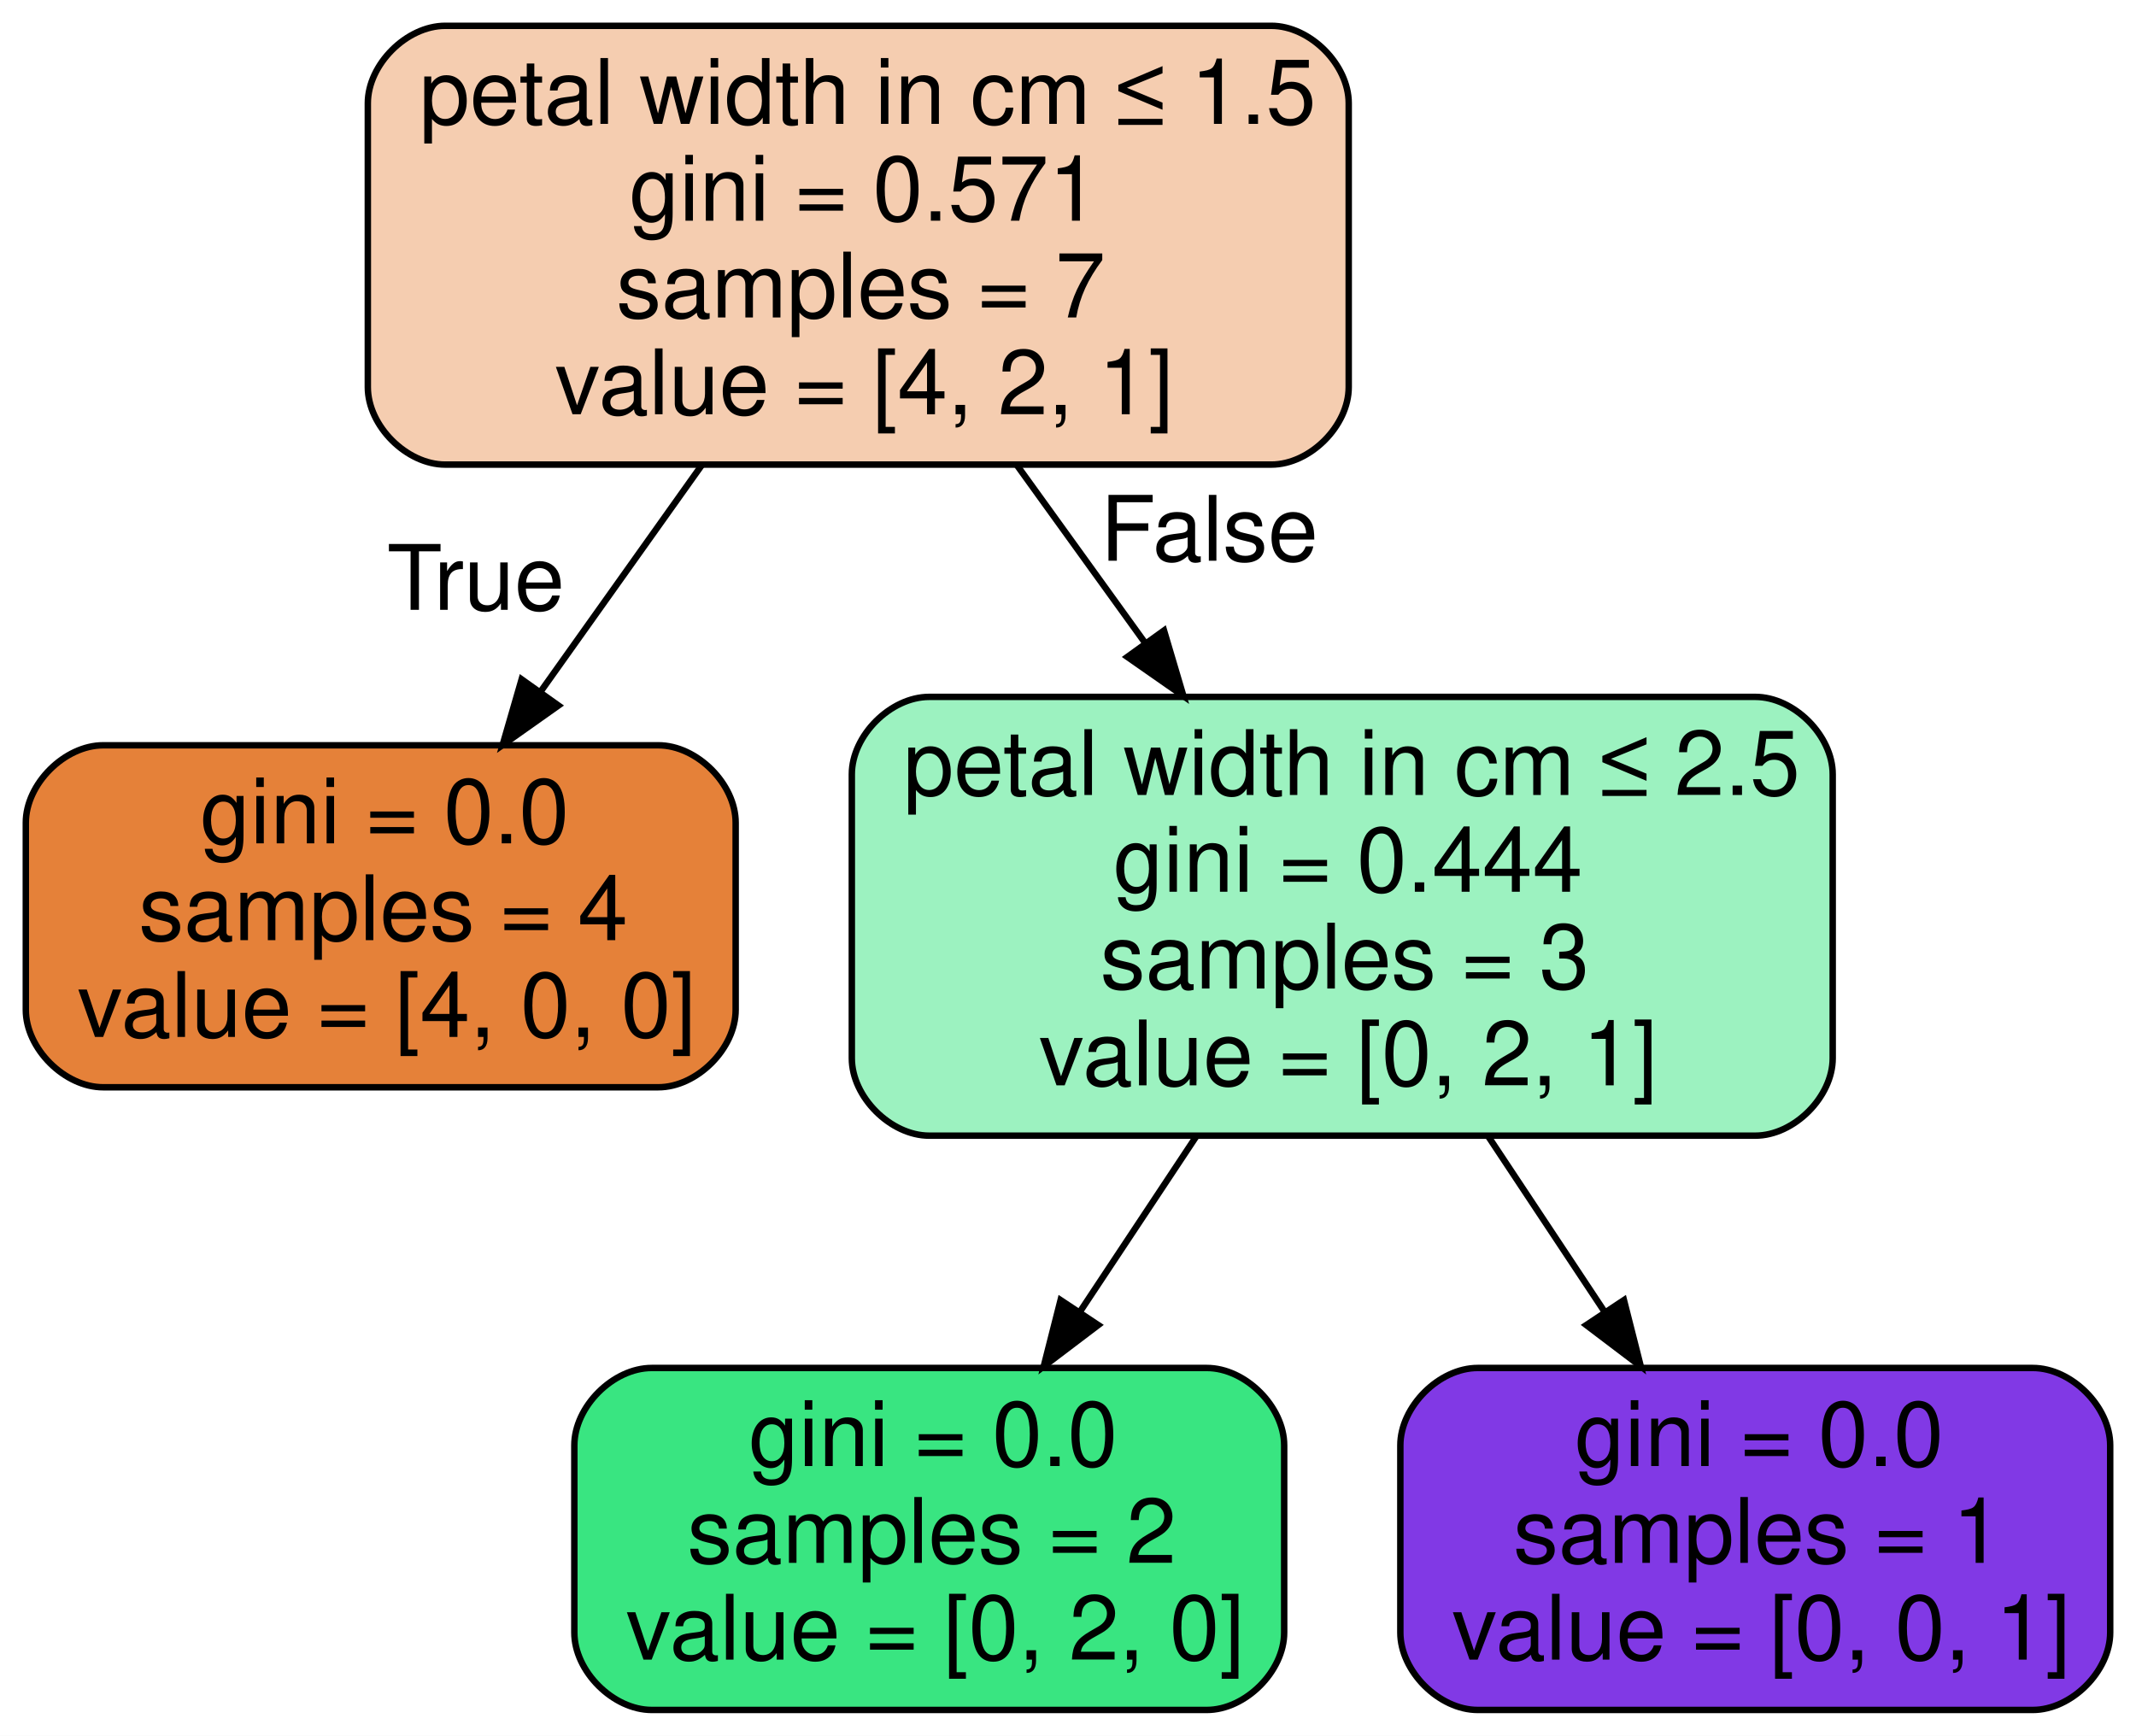
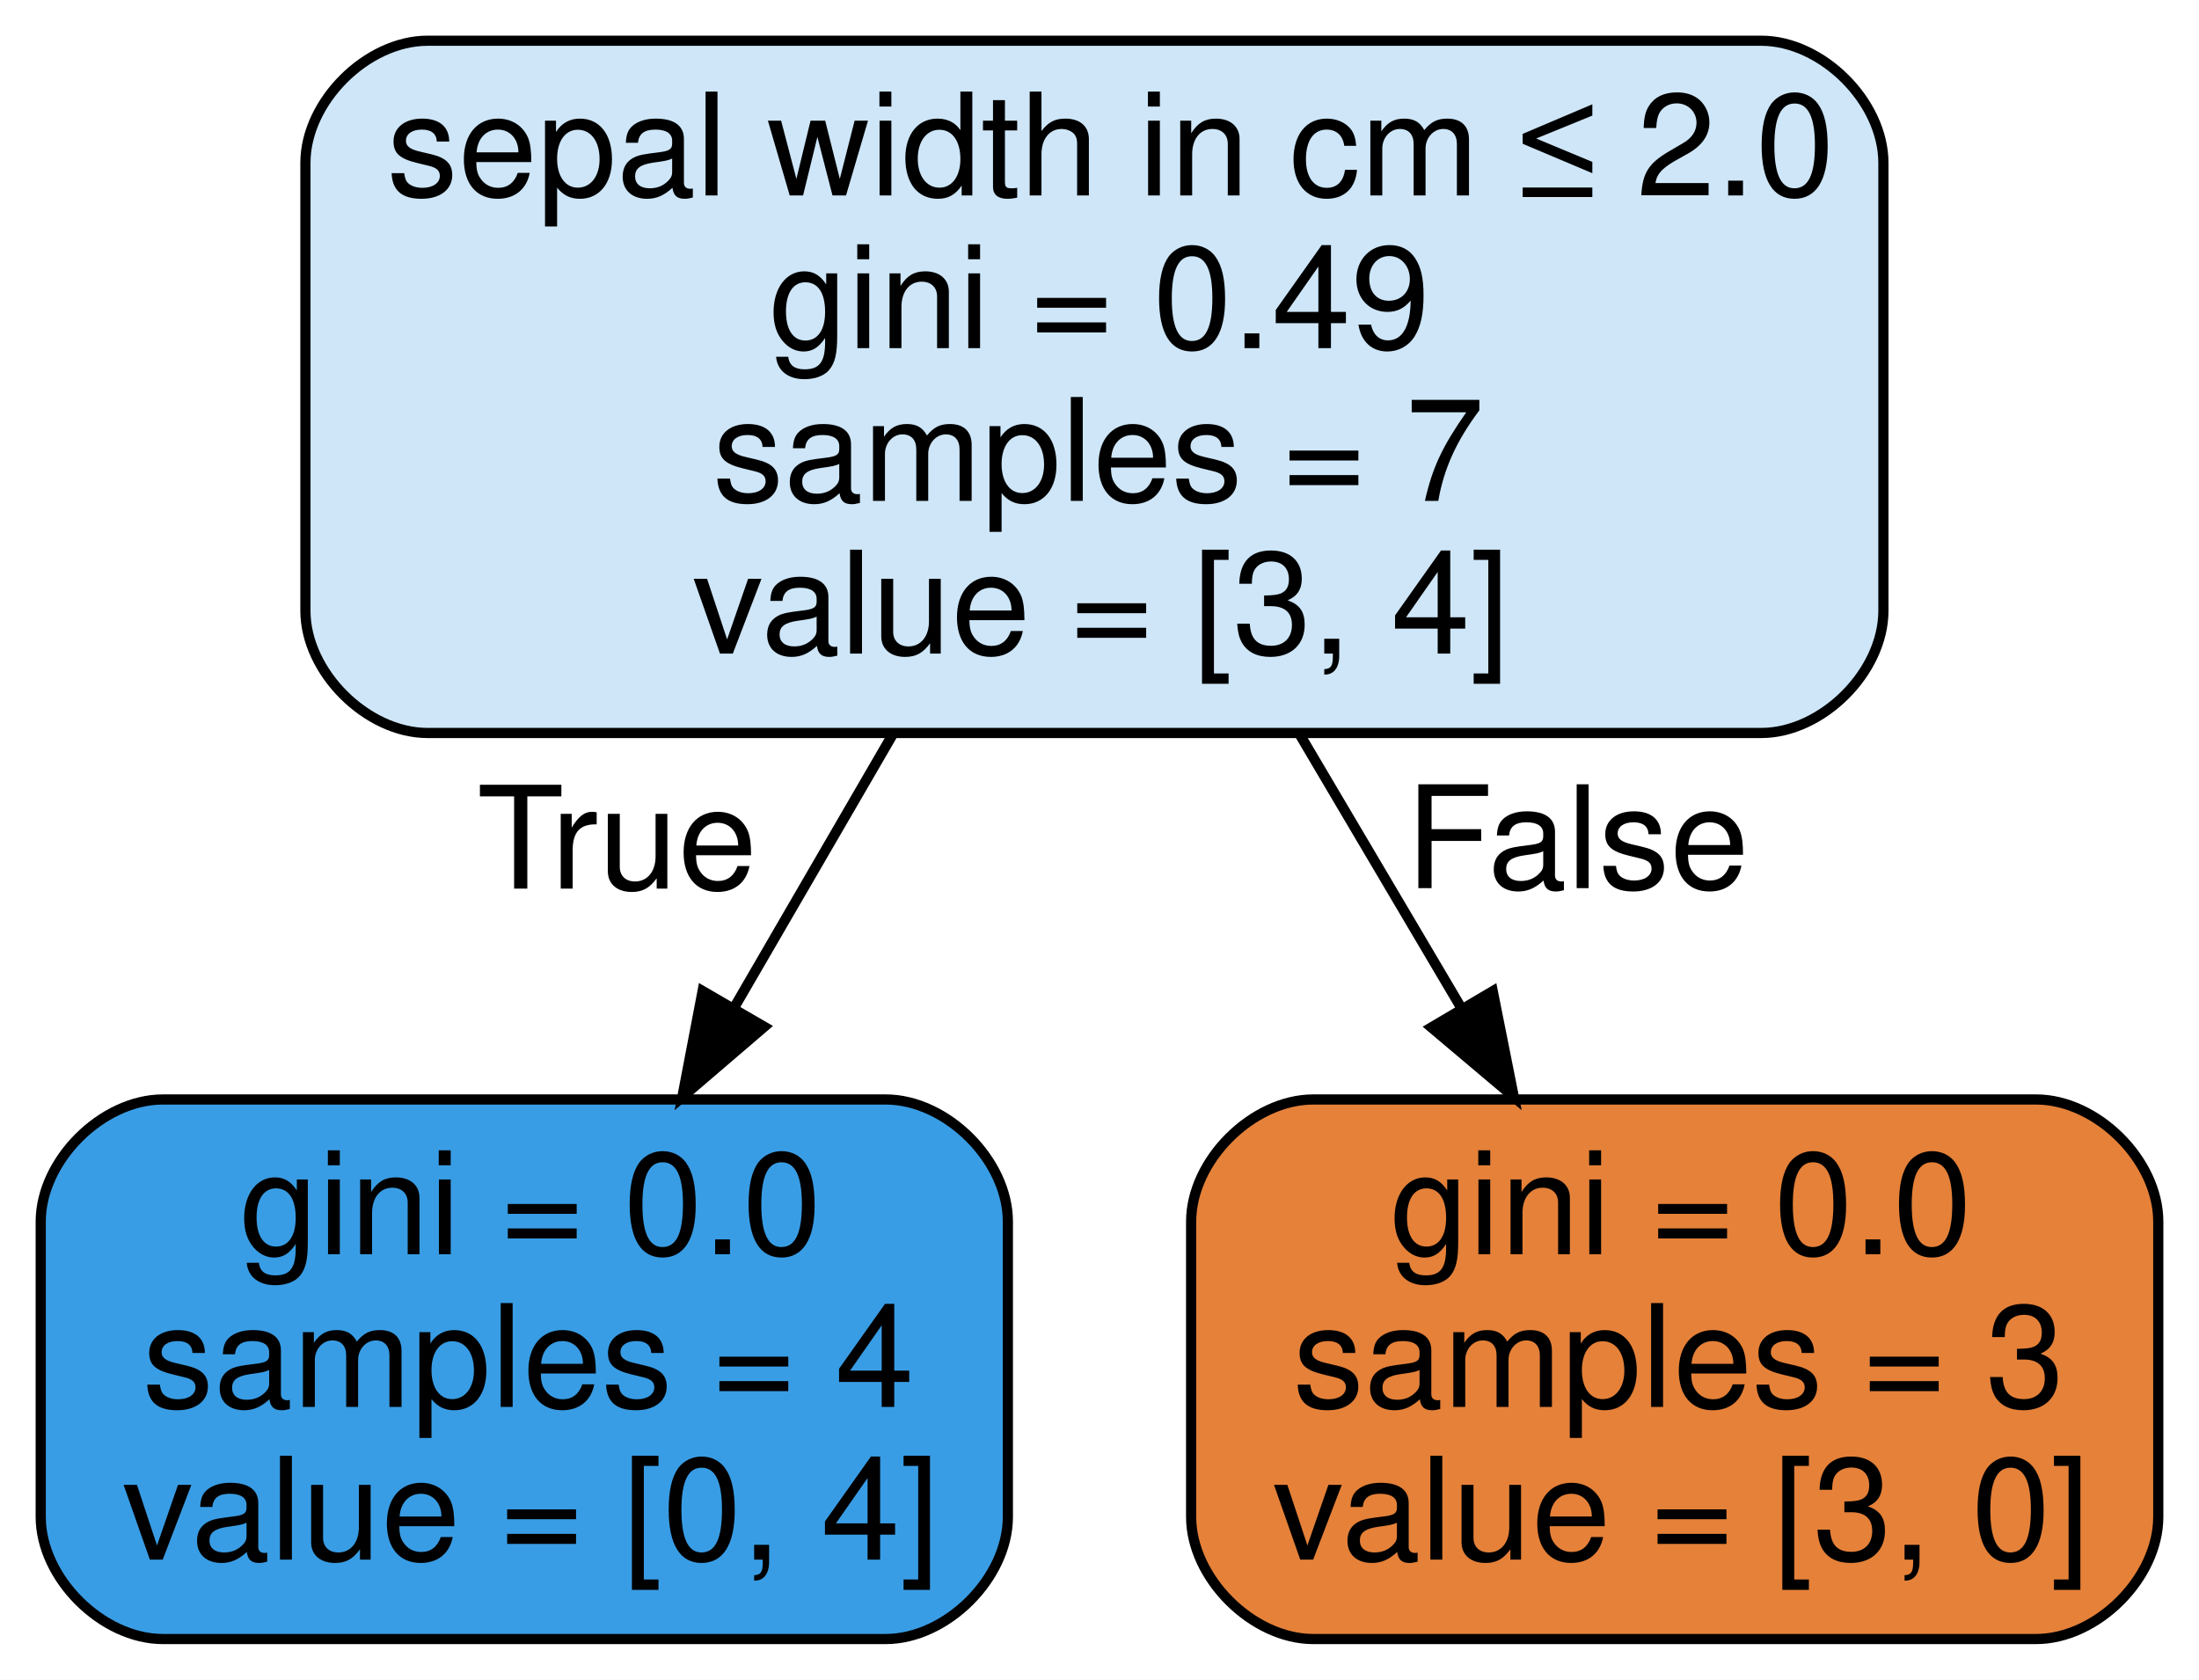
- <svg xmlns="http://www.w3.org/2000/svg" width="331pt" height="269pt" viewBox="0.00 0.00 331.00 269.00">
-   <g id="graph0" class="graph" transform="scale(1 1) rotate(0) translate(4 265)">
-     <polygon fill="#ffffff" stroke="transparent" points="-4,4 -4,-265 327,-265 327,4 -4,4" />
+ <svg xmlns="http://www.w3.org/2000/svg" width="216pt" height="165pt" viewBox="0.00 0.00 216.00 165.00">
+   <g id="graph0" class="graph" transform="scale(1 1) rotate(0) translate(4 161)">
+     <polygon fill="#ffffff" stroke="transparent" points="-4,4 -4,-161 212,-161 212,4 -4,4" />
    <g id="node1" class="node">
-       <path fill="#f5cdb0" stroke="#000000" d="M193,-261C193,-261 65,-261 65,-261 59,-261 53,-255 53,-249 53,-249 53,-205 53,-205 53,-199 59,-193 65,-193 65,-193 193,-193 193,-193 199,-193 205,-199 205,-205 205,-205 205,-249 205,-249 205,-255 199,-261 193,-261" />
-       <text text-anchor="start" x="61" y="-245.8" font-family="Helvetica,sans-Serif" font-size="14.00" fill="#000000">petal width in cm ≤ 1.5</text>
-       <text text-anchor="start" x="93.5" y="-230.8" font-family="Helvetica,sans-Serif" font-size="14.00" fill="#000000">gini = 0.571</text>
-       <text text-anchor="start" x="91.5" y="-215.8" font-family="Helvetica,sans-Serif" font-size="14.00" fill="#000000">samples = 7</text>
-       <text text-anchor="start" x="82" y="-200.8" font-family="Helvetica,sans-Serif" font-size="14.00" fill="#000000">value = [4, 2, 1]</text>
+       <path fill="#cee6f8" stroke="#000000" d="M169,-157C169,-157 38,-157 38,-157 32,-157 26,-151 26,-145 26,-145 26,-101 26,-101 26,-95 32,-89 38,-89 38,-89 169,-89 169,-89 175,-89 181,-95 181,-101 181,-101 181,-145 181,-145 181,-151 175,-157 169,-157" />
+       <text text-anchor="start" x="34" y="-141.8" font-family="Helvetica,sans-Serif" font-size="14.00" fill="#000000">sepal width in cm ≤ 2.0</text>
+       <text text-anchor="start" x="71.5" y="-126.8" font-family="Helvetica,sans-Serif" font-size="14.00" fill="#000000">gini = 0.49</text>
+       <text text-anchor="start" x="66" y="-111.8" font-family="Helvetica,sans-Serif" font-size="14.00" fill="#000000">samples = 7</text>
+       <text text-anchor="start" x="64" y="-96.8" font-family="Helvetica,sans-Serif" font-size="14.00" fill="#000000">value = [3, 4]</text>
    </g>
    <g id="node2" class="node">
-       <path fill="#e58139" stroke="#000000" d="M98,-149.5C98,-149.5 12,-149.5 12,-149.5 6,-149.5 0,-143.5 0,-137.5 0,-137.5 0,-108.5 0,-108.5 0,-102.5 6,-96.5 12,-96.5 12,-96.5 98,-96.5 98,-96.5 104,-96.5 110,-102.5 110,-108.5 110,-108.5 110,-137.5 110,-137.5 110,-143.5 104,-149.5 98,-149.5" />
-       <text text-anchor="start" x="27" y="-134.3" font-family="Helvetica,sans-Serif" font-size="14.00" fill="#000000">gini = 0.0</text>
-       <text text-anchor="start" x="17.5" y="-119.3" font-family="Helvetica,sans-Serif" font-size="14.00" fill="#000000">samples = 4</text>
-       <text text-anchor="start" x="8" y="-104.3" font-family="Helvetica,sans-Serif" font-size="14.00" fill="#000000">value = [4, 0, 0]</text>
+       <path fill="#399de5" stroke="#000000" d="M83,-53C83,-53 12,-53 12,-53 6,-53 0,-47 0,-41 0,-41 0,-12 0,-12 0,-6 6,0 12,0 12,0 83,0 83,0 89,0 95,-6 95,-12 95,-12 95,-41 95,-41 95,-47 89,-53 83,-53" />
+       <text text-anchor="start" x="19.5" y="-37.8" font-family="Helvetica,sans-Serif" font-size="14.00" fill="#000000">gini = 0.0</text>
+       <text text-anchor="start" x="10" y="-22.8" font-family="Helvetica,sans-Serif" font-size="14.00" fill="#000000">samples = 4</text>
+       <text text-anchor="start" x="8" y="-7.8" font-family="Helvetica,sans-Serif" font-size="14.00" fill="#000000">value = [0, 4]</text>
    </g>
    <g id="edge1" class="edge">
-       <path fill="none" stroke="#000000" d="M104.77,-192.946C96.775,-181.711 87.875,-169.202 79.836,-157.904" />
-       <polygon fill="#000000" stroke="#000000" points="82.535,-155.661 73.886,-149.542 76.832,-159.719 82.535,-155.661" />
-       <text text-anchor="middle" x="69.731" y="-170.494" font-family="Helvetica,sans-Serif" font-size="14.00" fill="#000000">True</text>
+       <path fill="none" stroke="#000000" d="M83.757,-88.978C78.708,-80.279 73.267,-70.902 68.173,-62.125" />
+       <polygon fill="#000000" stroke="#000000" points="71.069,-60.141 63.022,-53.248 65.014,-63.654 71.069,-60.141" />
+       <text text-anchor="middle" x="56.605" y="-73.711" font-family="Helvetica,sans-Serif" font-size="14.00" fill="#000000">True</text>
    </g>
    <g id="node3" class="node">
-       <path fill="#9cf2c0" stroke="#000000" d="M268,-157C268,-157 140,-157 140,-157 134,-157 128,-151 128,-145 128,-145 128,-101 128,-101 128,-95 134,-89 140,-89 140,-89 268,-89 268,-89 274,-89 280,-95 280,-101 280,-101 280,-145 280,-145 280,-151 274,-157 268,-157" />
-       <text text-anchor="start" x="136" y="-141.8" font-family="Helvetica,sans-Serif" font-size="14.00" fill="#000000">petal width in cm ≤ 2.5</text>
-       <text text-anchor="start" x="168.5" y="-126.8" font-family="Helvetica,sans-Serif" font-size="14.00" fill="#000000">gini = 0.444</text>
-       <text text-anchor="start" x="166.5" y="-111.8" font-family="Helvetica,sans-Serif" font-size="14.00" fill="#000000">samples = 3</text>
-       <text text-anchor="start" x="157" y="-96.8" font-family="Helvetica,sans-Serif" font-size="14.00" fill="#000000">value = [0, 2, 1]</text>
+       <path fill="#e58139" stroke="#000000" d="M196,-53C196,-53 125,-53 125,-53 119,-53 113,-47 113,-41 113,-41 113,-12 113,-12 113,-6 119,0 125,0 125,0 196,0 196,0 202,0 208,-6 208,-12 208,-12 208,-41 208,-41 208,-47 202,-53 196,-53" />
+       <text text-anchor="start" x="132.5" y="-37.8" font-family="Helvetica,sans-Serif" font-size="14.00" fill="#000000">gini = 0.0</text>
+       <text text-anchor="start" x="123" y="-22.8" font-family="Helvetica,sans-Serif" font-size="14.00" fill="#000000">samples = 3</text>
+       <text text-anchor="start" x="121" y="-7.8" font-family="Helvetica,sans-Serif" font-size="14.00" fill="#000000">value = [3, 0]</text>
    </g>
    <g id="edge2" class="edge">
-       <path fill="none" stroke="#000000" d="M153.558,-192.946C159.903,-184.148 166.812,-174.567 173.424,-165.399" />
-       <polygon fill="#000000" stroke="#000000" points="176.377,-167.288 179.387,-157.13 170.699,-163.194 176.377,-167.288" />
-       <text text-anchor="middle" x="183.385" y="-178.108" font-family="Helvetica,sans-Serif" font-size="14.00" fill="#000000">False</text>
-     </g>
-     <g id="node4" class="node">
-       <path fill="#39e581" stroke="#000000" d="M183,-53C183,-53 97,-53 97,-53 91,-53 85,-47 85,-41 85,-41 85,-12 85,-12 85,-6 91,0 97,0 97,0 183,0 183,0 189,0 195,-6 195,-12 195,-12 195,-41 195,-41 195,-47 189,-53 183,-53" />
-       <text text-anchor="start" x="112" y="-37.8" font-family="Helvetica,sans-Serif" font-size="14.00" fill="#000000">gini = 0.0</text>
-       <text text-anchor="start" x="102.5" y="-22.8" font-family="Helvetica,sans-Serif" font-size="14.00" fill="#000000">samples = 2</text>
-       <text text-anchor="start" x="93" y="-7.8" font-family="Helvetica,sans-Serif" font-size="14.00" fill="#000000">value = [0, 2, 0]</text>
-     </g>
-     <g id="edge3" class="edge">
-       <path fill="none" stroke="#000000" d="M181.436,-88.978C175.606,-80.187 169.317,-70.704 163.443,-61.848" />
-       <polygon fill="#000000" stroke="#000000" points="166.184,-59.648 157.74,-53.248 160.35,-63.517 166.184,-59.648" />
-     </g>
-     <g id="node5" class="node">
-       <path fill="#8139e5" stroke="#000000" d="M311,-53C311,-53 225,-53 225,-53 219,-53 213,-47 213,-41 213,-41 213,-12 213,-12 213,-6 219,0 225,0 225,0 311,0 311,0 317,0 323,-6 323,-12 323,-12 323,-41 323,-41 323,-47 317,-53 311,-53" />
-       <text text-anchor="start" x="240" y="-37.8" font-family="Helvetica,sans-Serif" font-size="14.00" fill="#000000">gini = 0.0</text>
-       <text text-anchor="start" x="230.5" y="-22.8" font-family="Helvetica,sans-Serif" font-size="14.00" fill="#000000">samples = 1</text>
-       <text text-anchor="start" x="221" y="-7.8" font-family="Helvetica,sans-Serif" font-size="14.00" fill="#000000">value = [0, 0, 1]</text>
-     </g>
-     <g id="edge4" class="edge">
-       <path fill="none" stroke="#000000" d="M226.564,-88.978C232.394,-80.187 238.683,-70.704 244.557,-61.848" />
-       <polygon fill="#000000" stroke="#000000" points="247.65,-63.517 250.26,-53.248 241.816,-59.648 247.65,-63.517" />
+       <path fill="none" stroke="#000000" d="M123.596,-88.978C128.734,-80.279 134.273,-70.902 139.458,-62.125" />
+       <polygon fill="#000000" stroke="#000000" points="142.628,-63.639 144.7,-53.248 136.601,-60.079 142.628,-63.639" />
+       <text text-anchor="middle" x="150.931" y="-73.76" font-family="Helvetica,sans-Serif" font-size="14.00" fill="#000000">False</text>
    </g>
  </g>
</svg>
